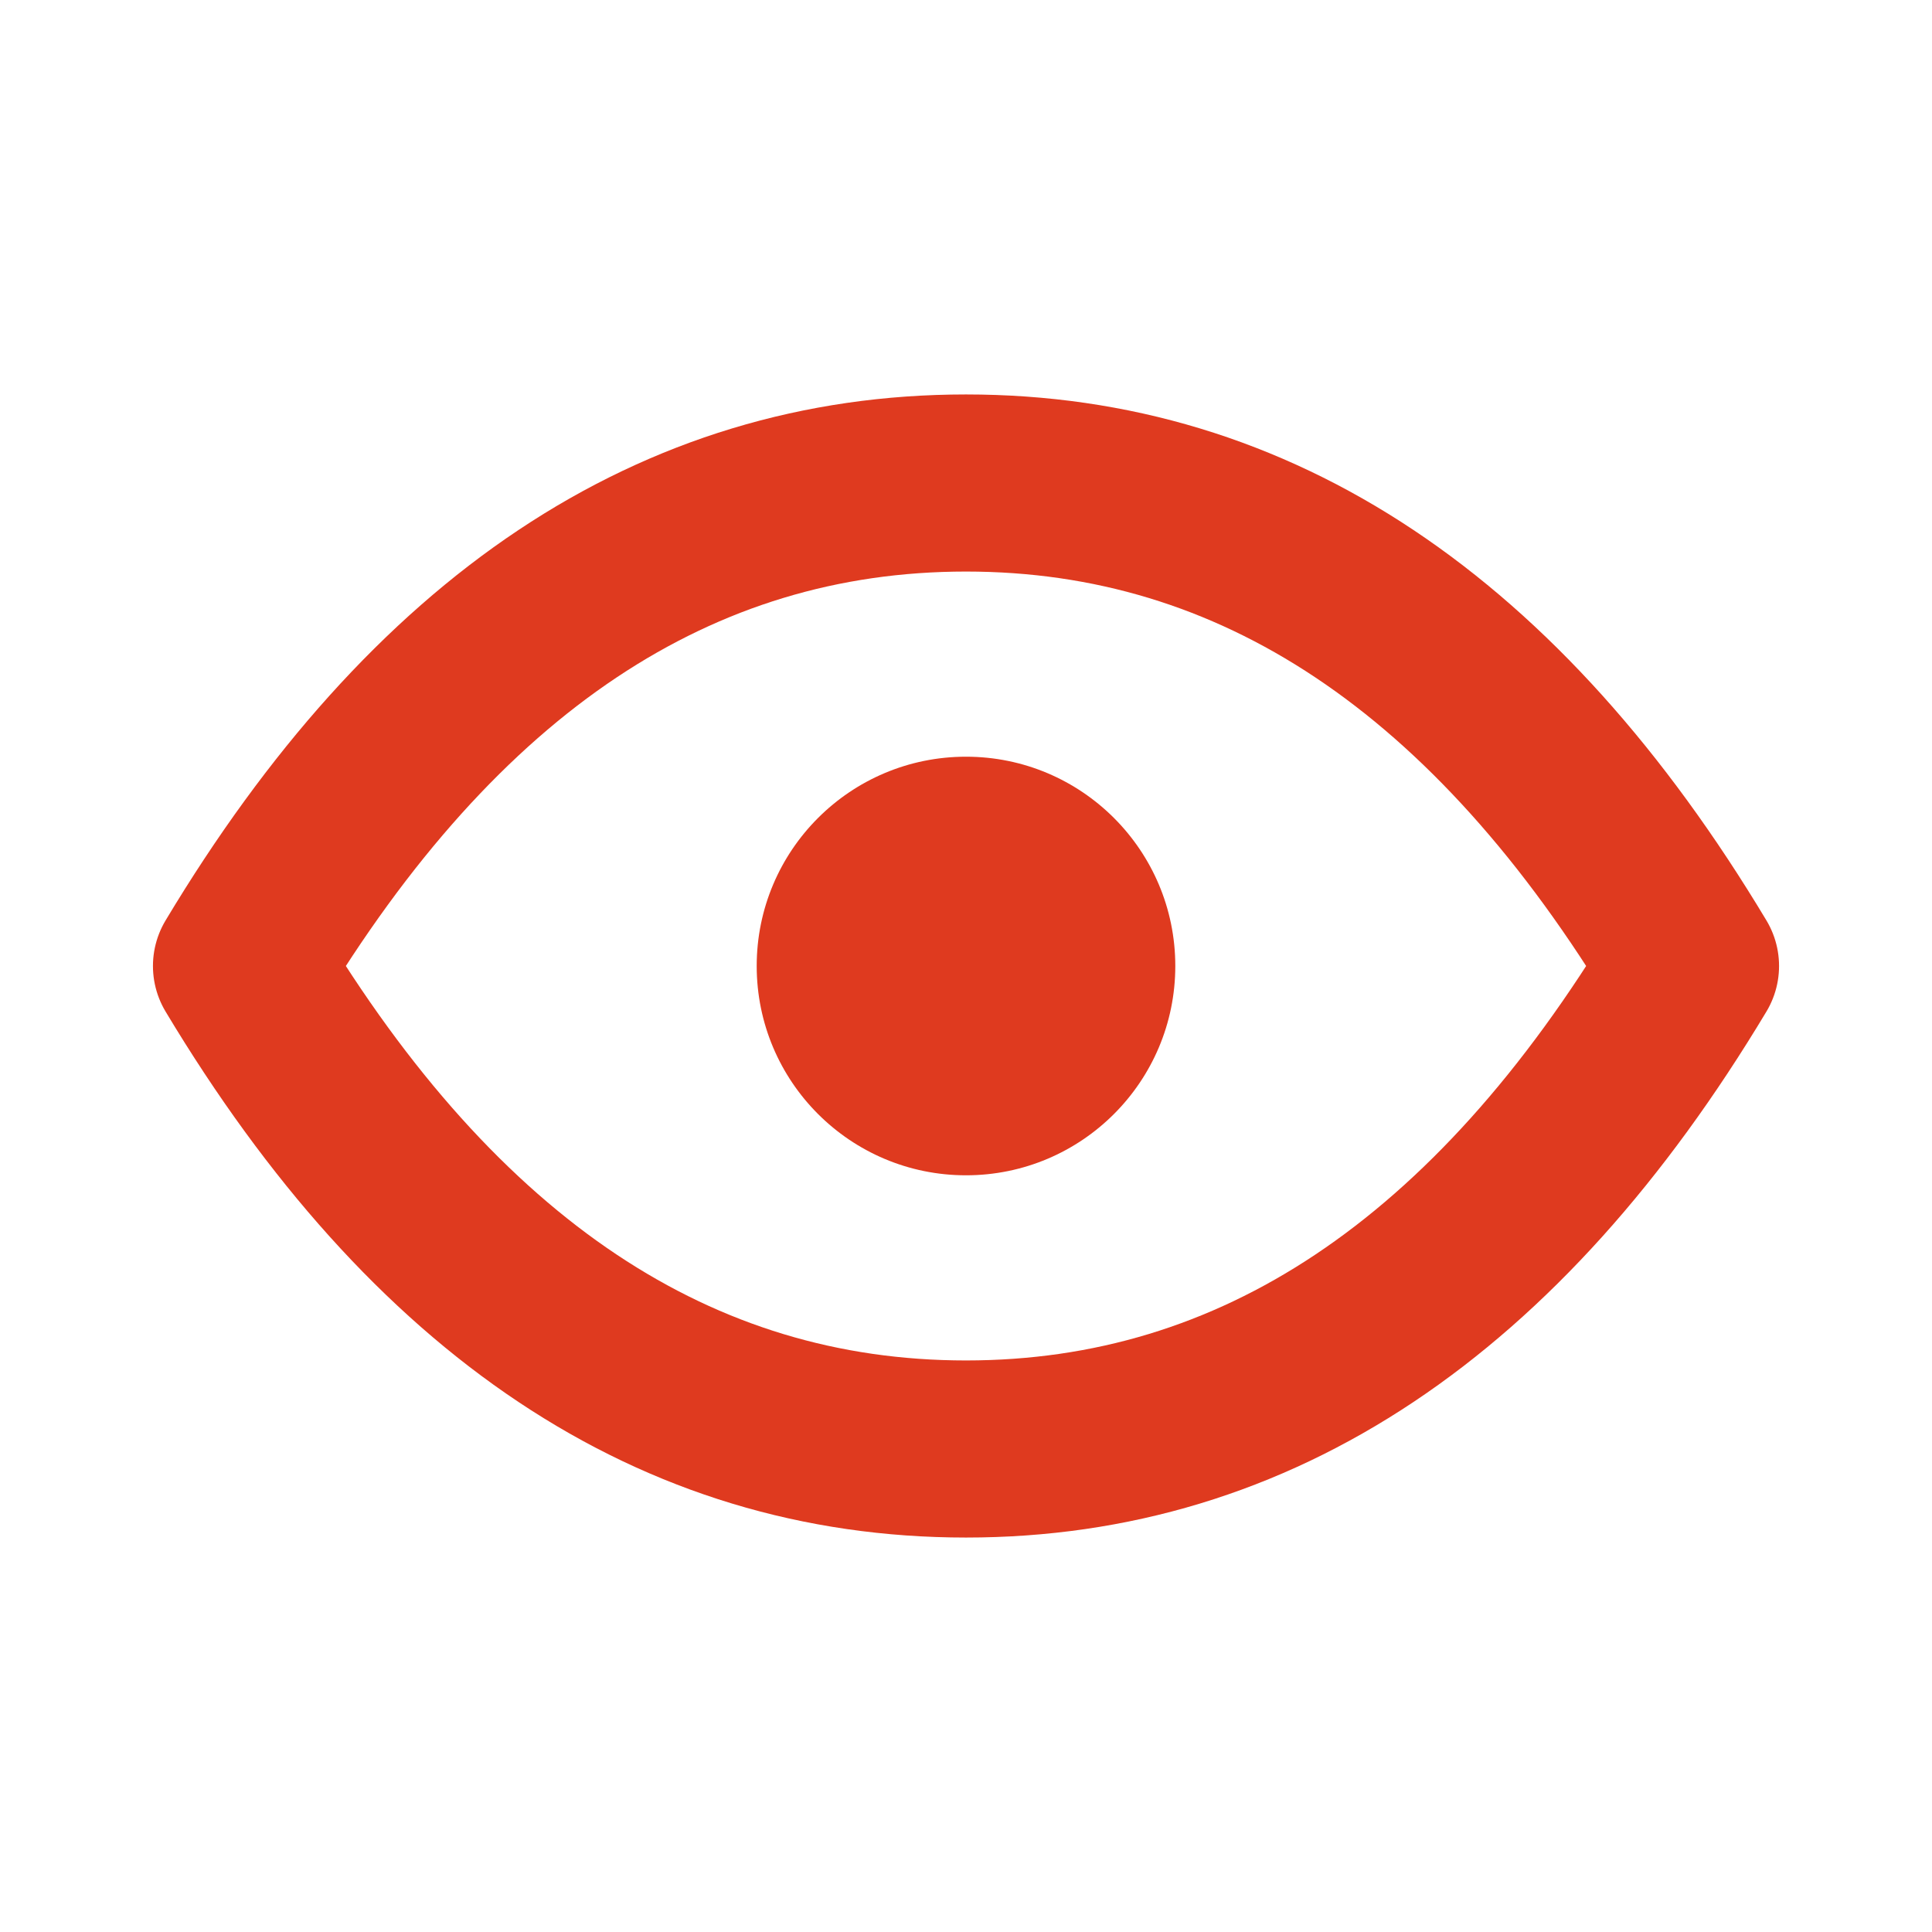
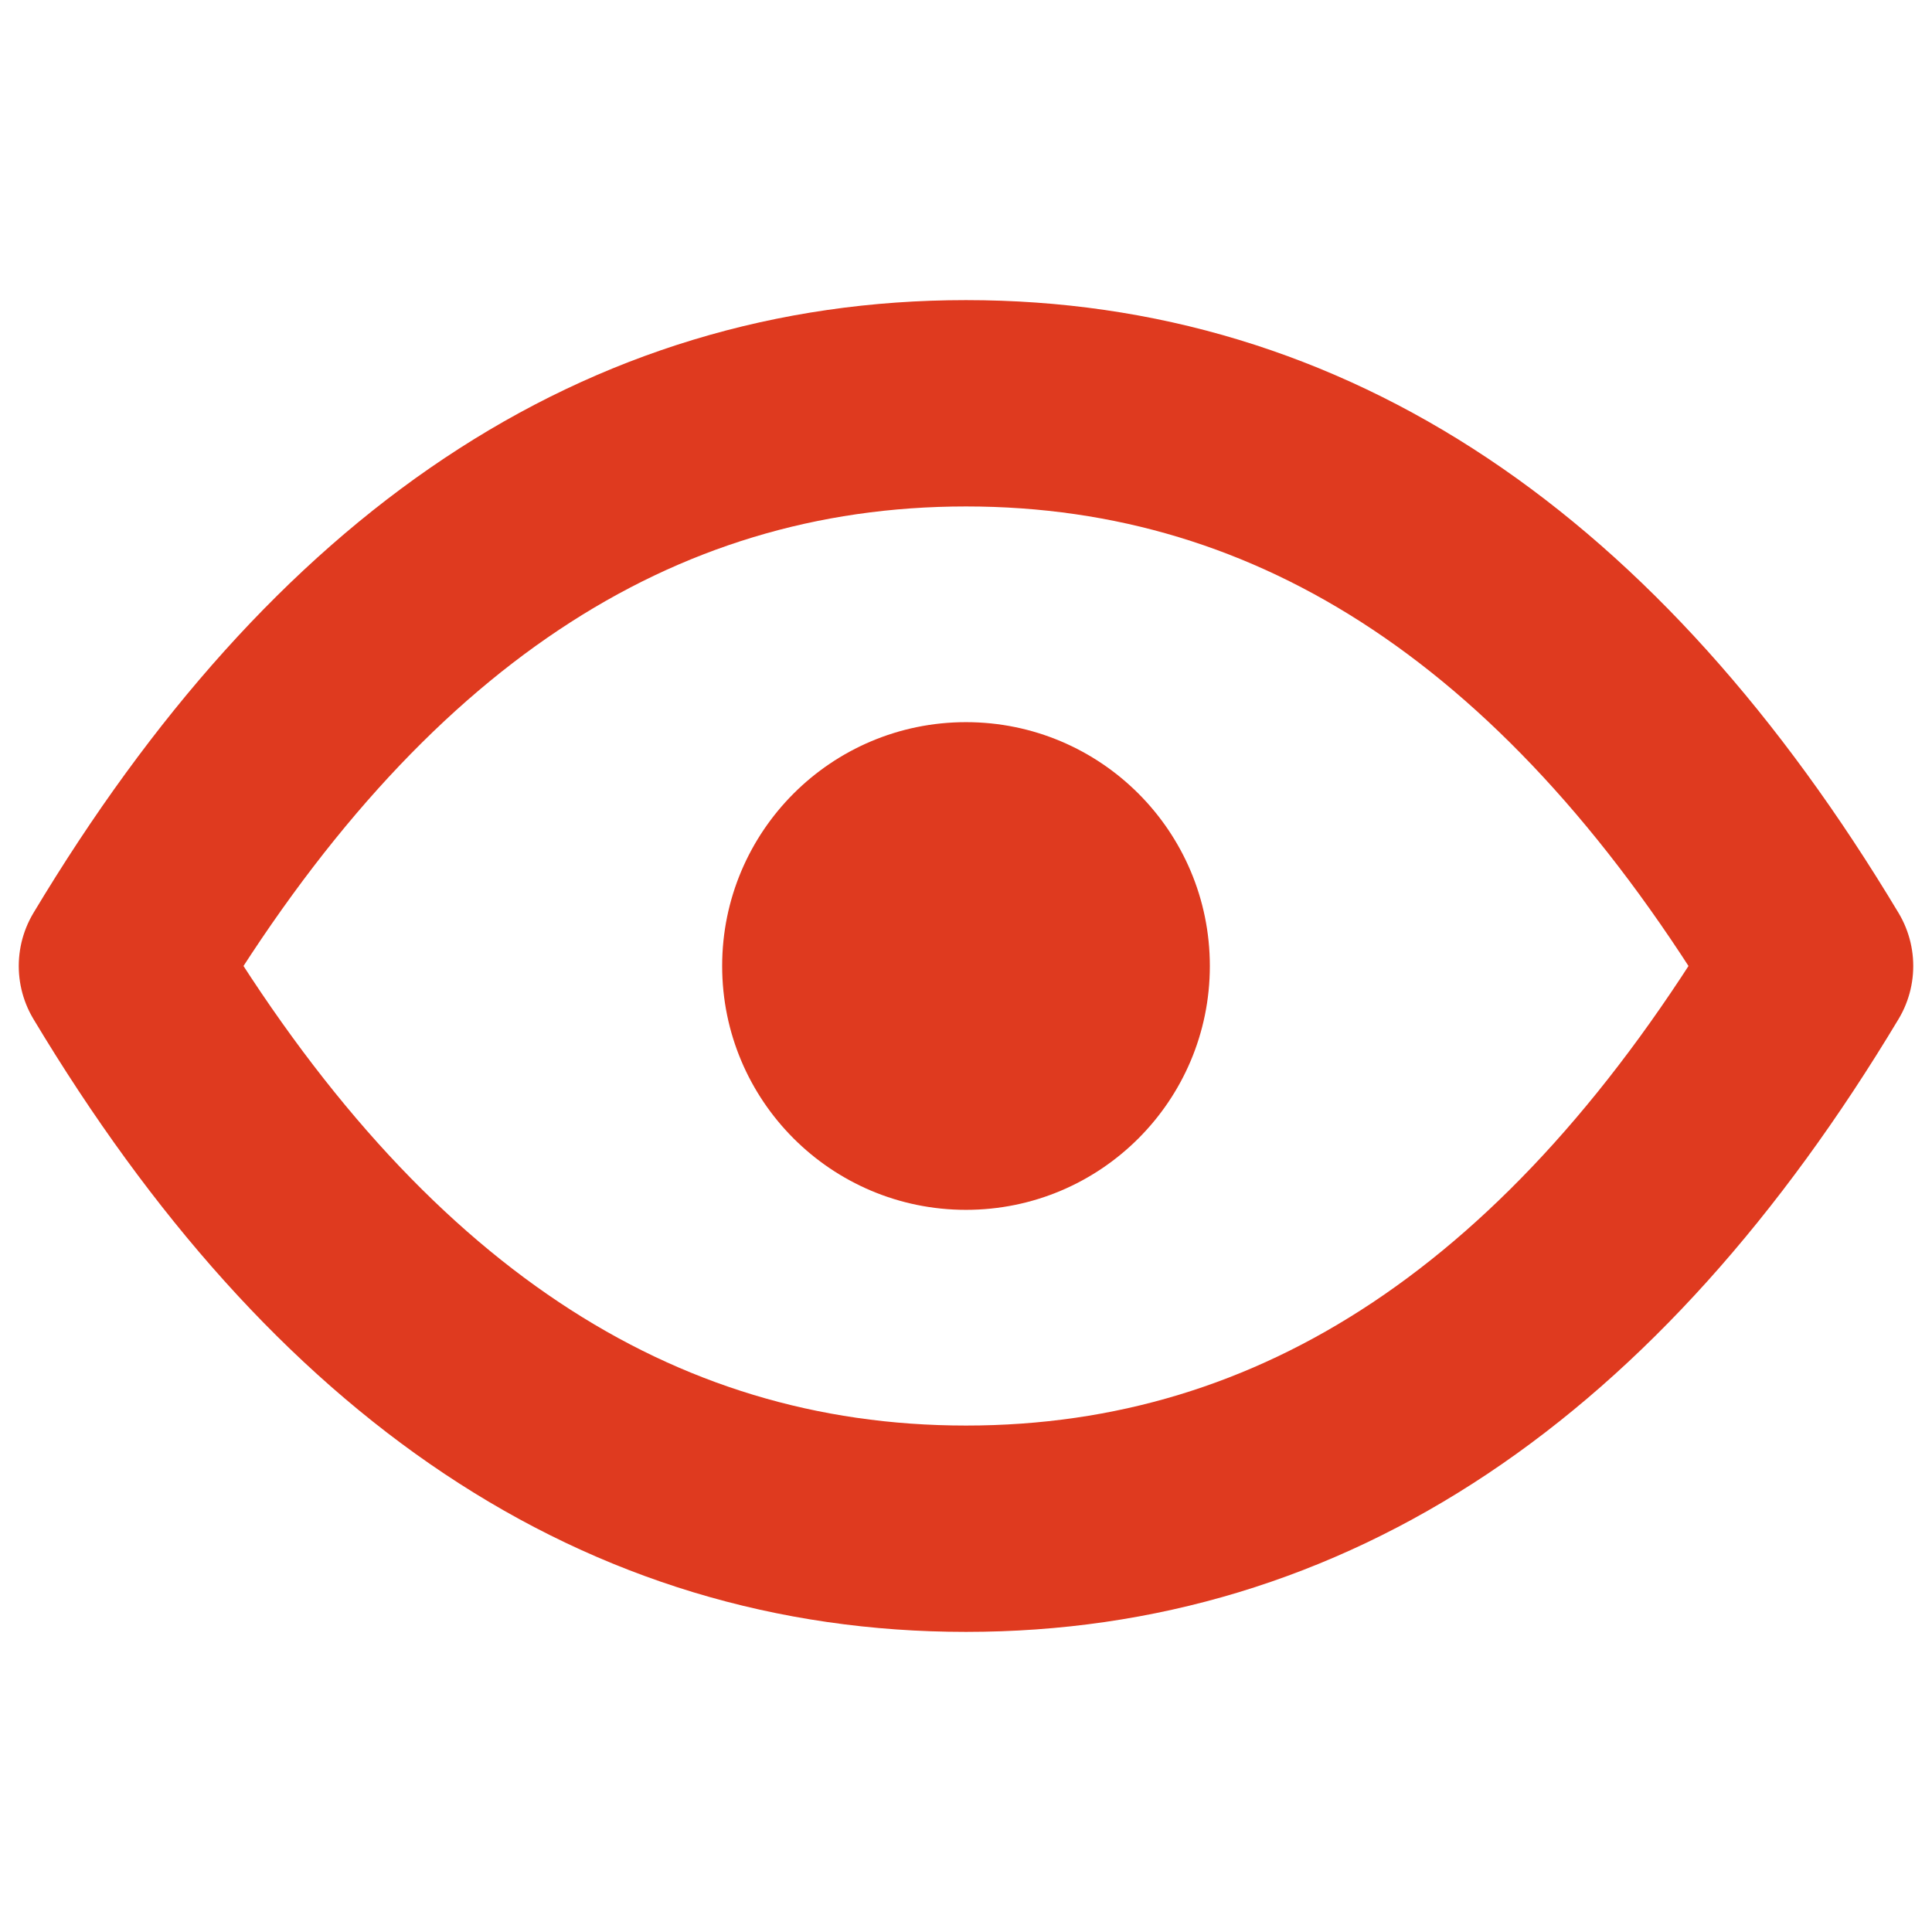
- <svg xmlns="http://www.w3.org/2000/svg" viewBox="0 0 24 24" fill="none" stroke-width="2.2" stroke-linecap="round" stroke-linejoin="round">
+ <svg xmlns="http://www.w3.org/2000/svg" viewBox="1.7 1.7 20.6 20.6" fill="none" stroke-width="2.2" stroke-linecap="round" stroke-linejoin="round">
  <style>
    path { stroke: #df3a1f; }
    circle { fill: #df3a1f; }
    @media (prefers-color-scheme: dark) {
      path { stroke: #ff4b31; }
      circle { fill: #ff4b31; }
    }
  </style>
  <path d="M21 12c-2.4 4 -5.4 6 -9 6c-3.6 0 -6.6 -2 -9 -6c2.4 -4 5.4 -6 9 -6c3.6 0 6.6 2 9 6" />
  <circle cx="12" cy="12" r="2.6" stroke="none" />
</svg>
